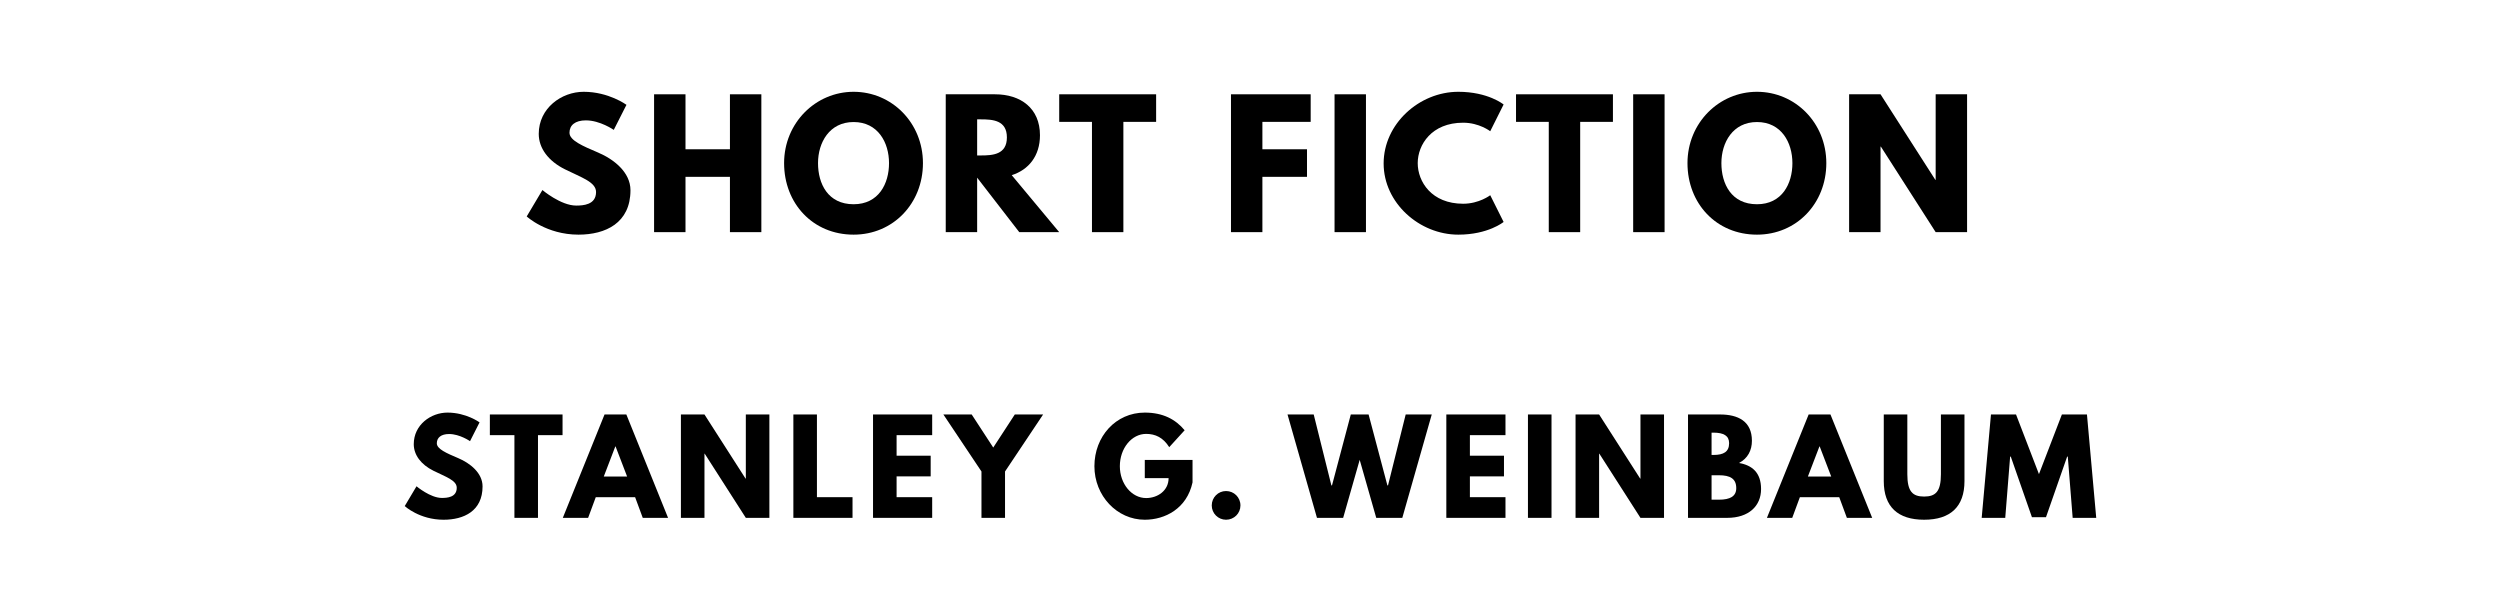
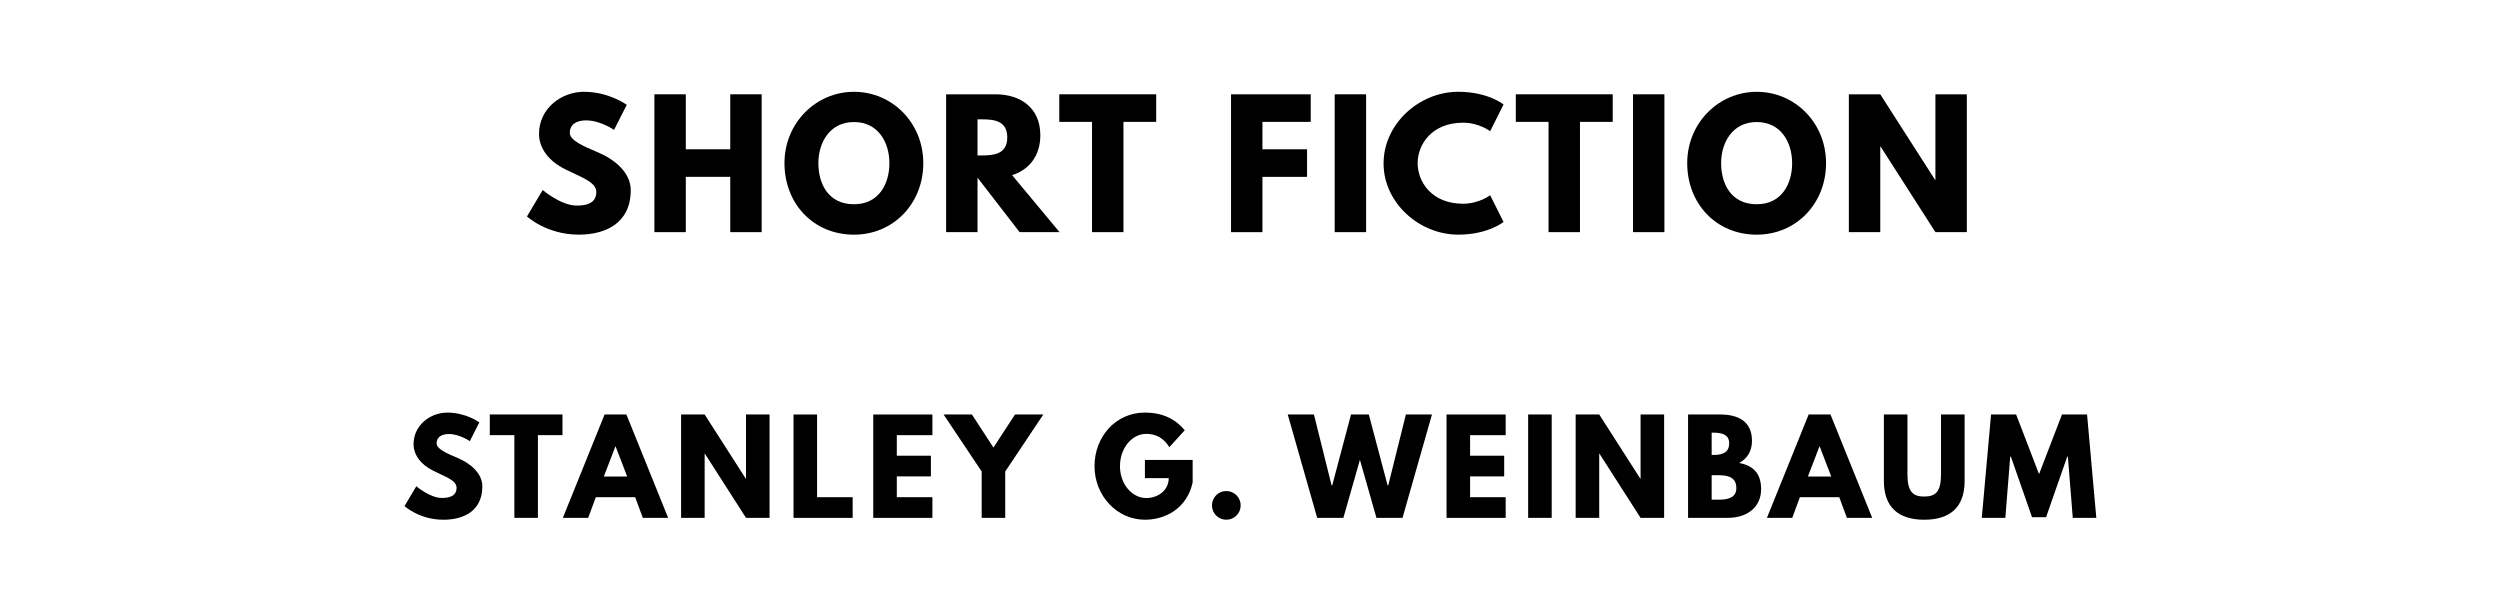
<svg xmlns="http://www.w3.org/2000/svg" version="1.1" viewBox="0 0 1400 340">
  <g aria-label="SHORT FICTION">
-     <path d="m 326.865,51.404 c -12.444,0 -25.17,9.17 -25.17,23.579 0,8.047 5.427,15.251 14.69,19.836 9.17,4.585 17.404,7.111 17.404,12.725 0,7.205 -7.298,7.579 -11.135,7.579 -8.608,0 -18.901,-8.702 -18.901,-8.702 l -8.795,14.784 c 0,0 10.947,10.199 29.006,10.199 15.064,0 29.099,-6.456 29.099,-24.889 0,-10.105 -9.45,-17.404 -18.058,-21.053 -8.795,-3.743 -16.094,-6.83 -16.094,-11.135 0,-4.211 3.181,-6.924 9.17,-6.924 7.953,0 15.626,5.333 15.626,5.333 l 7.111,-14.035 c 0,0 -9.918,-7.298 -23.953,-7.298 z" />
-     <path d="m 383.877,99.029 h 24.889 V 130 h 17.591 V 52.807 H 408.766 V 83.591 H 383.877 V 52.807 H 366.287 V 130 h 17.591 z" />
-     <path d="m 439.096,91.357 c 0,22.55 16.094,40.047 38.924,40.047 22.175,0 38.83,-17.497 38.83,-40.047 0,-22.55 -17.404,-39.953 -38.83,-39.953 -21.24,0 -38.924,17.404 -38.924,39.953 z m 18.994,0 c 0,-11.509 6.363,-23.018 19.93,-23.018 13.661,0 19.836,11.509 19.836,23.018 0,11.509 -5.801,23.018 -19.836,23.018 -14.409,0 -19.93,-11.509 -19.93,-23.018 z" />
-     <path d="M 529.613,52.807 V 130 h 17.591 V 99.497 L 570.782,130 h 22.363 l -26.573,-31.906 c 9.45,-2.994 15.813,-10.76 15.813,-22.363 0,-15.158 -10.854,-22.924 -25.17,-22.924 z m 17.591,34.246 V 66.842 h 2.058 c 6.643,0 14.596,0.468 14.596,10.105 0,9.637 -7.953,10.105 -14.596,10.105 z" />
-     <path d="m 593.161,68.246 h 18.339 V 130 h 17.591 V 68.246 h 18.339 V 52.807 H 593.161 Z" />
-     <path d="M 733.981,52.807 H 689.349 V 130 h 17.591 V 99.029 h 24.982 V 83.591 H 706.94 V 68.246 H 733.981 Z" />
-     <path d="M 764.937,52.807 H 747.346 V 130 h 17.591 z" />
-     <path d="m 819.373,114.094 c -17.684,0 -25.45,-12.351 -25.45,-22.737 0,-10.292 7.766,-22.643 25.45,-22.643 8.982,0 15.158,4.772 15.158,4.772 l 7.485,-14.971 c 0,0 -8.608,-7.111 -25.357,-7.111 -21.895,0 -41.825,17.965 -41.825,40.14 0,22.082 20.023,39.86 41.825,39.86 16.749,0 25.357,-7.111 25.357,-7.111 l -7.485,-14.971 c 0,0 -6.175,4.772 -15.158,4.772 z" />
-     <path d="m 848.972,68.246 h 18.339 V 130 h 17.591 V 68.246 h 18.339 V 52.807 h -54.269 z" />
-     <path d="M 932.167,52.807 H 914.576 V 130 h 17.591 z" />
-     <path d="m 944.988,91.357 c 0,22.55 16.094,40.047 38.924,40.047 22.175,0 38.83,-17.497 38.83,-40.047 0,-22.55 -17.404,-39.953 -38.83,-39.953 -21.24,0 -38.924,17.404 -38.924,39.953 z m 18.994,0 c 0,-11.509 6.363,-23.018 19.93,-23.018 13.661,0 19.836,11.509 19.836,23.018 0,11.509 -5.801,23.018 -19.836,23.018 -14.409,0 -19.93,-11.509 -19.93,-23.018 z" />
-     <path d="m 1053.095,82.094 h 0.187 L 1083.972,130 h 17.591 V 52.807 h -17.591 v 47.906 h -0.187 L 1053.095,52.807 h -17.591 V 130 h 17.591 z" />
+     <path d="M327.03,51.40c14.04,0.00,23.95,7.30,23.95,7.30l-7.11,14.04s-7.67-5.33-15.63-5.33c-5.99,0.00-9.17,2.71-9.17,6.92c0.00,4.30,7.30,7.39,16.09,11.13c8.61,3.65,18.06,10.95,18.06,21.05c0.00,18.43-14.04,24.89-29.10,24.89c-18.06,0.00-29.01-10.20-29.01-10.20l8.80-14.78s10.29,8.70,18.90,8.70c3.84,0.00,11.13-0.37,11.13-7.58c0.00-5.61-8.23-8.14-17.40-12.73c-9.26-4.58-14.69-11.79-14.69-19.84c0.00-14.41,12.73-23.58,25.17-23.58z" />
+     <path d="M384.05,99.03l0.00,30.97l-17.59,0.00l0.00-77.19l17.59,0.00l0.00,30.78l24.89,0.00l0.00-30.78l17.59,0.00l0.00,77.19l-17.59,0.00l0.00-30.97l-24.89,0.00z" />
+     <path d="M439.30,91.36c0.00-22.55,17.68-39.95,38.92-39.95c21.43,0.00,38.83,17.40,38.83,39.95s-16.65,40.05-38.83,40.05c-22.83,0.00-38.92-17.50-38.92-40.05z  M458.29,91.36c0.00,11.51,5.52,23.02,19.93,23.02c14.04,0.00,19.84-11.51,19.84-23.02s-6.18-23.02-19.84-23.02c-13.57,0.00-19.93,11.51-19.93,23.02z" />
+     <path d="M529.82,52.81l27.60,0.00c14.32,0.00,25.17,7.77,25.17,22.92c0.00,11.60-6.36,19.37-15.81,22.36l26.57,31.91l-22.36,0.00l-23.58-30.50l0.00,30.50l-17.59,0.00l0.00-77.19z  M547.41,87.05l2.06,0.00c6.64,0.00,14.60-0.47,14.60-10.11s-7.95-10.11-14.60-10.11l-2.06,0.00l0.00,20.21z" />
+     <path d="M593.20,68.25l0.00-15.44l54.27,0.00l0.00,15.44l-18.34,0.00l0.00,61.75l-17.59,0.00l0.00-61.75l-18.34,0.00z" />
+     <path d="M734.01,52.81l0.00,15.44l-27.04,0.00l0.00,15.35l24.98,0.00l0.00,15.44l-24.98,0.00l0.00,30.97l-17.59,0.00l0.00-77.19l44.63,0.00z" />
+     <path d="M765.02,52.81l0.00,77.19l-17.59,0.00l0.00-77.19l17.59,0.00z" />
+     <path d="M819.33,114.09c8.98,0.00,15.16-4.77,15.16-4.77l7.49,14.97s-8.61,7.11-25.36,7.11c-21.80,0.00-41.82-17.78-41.82-39.86c0.00-22.18,19.93-40.14,41.82-40.14c16.75,0.00,25.36,7.11,25.36,7.11l-7.49,14.97s-6.18-4.77-15.16-4.77c-17.68,0.00-25.45,12.35-25.45,22.64c0.00,10.39,7.77,22.74,25.45,22.74z" />
+     <path d="M848.85,68.25l0.00-15.44l54.27,0.00l0.00,15.44l-18.34,0.00l0.00,61.75l-17.59,0.00l0.00-61.75l-18.34,0.00z" />
+     <path d="M932.07,52.81l0.00,77.19l-17.59,0.00l0.00-77.19l17.59,0.00z" />
+     <path d="M944.84,91.36c0.00-22.55,17.68-39.95,38.92-39.95c21.43,0.00,38.83,17.40,38.83,39.95s-16.65,40.05-38.83,40.05c-22.83,0.00-38.92-17.50-38.92-40.05z  M963.83,91.36c0.00,11.51,5.52,23.02,19.93,23.02c14.04,0.00,19.84-11.51,19.84-23.02s-6.18-23.02-19.84-23.02c-13.57,0.00-19.93,11.51-19.93,23.02z" />
+     <path d="M1052.95,82.09l0.00,47.91l-17.59,0.00l0.00-77.19l17.59,0.00l30.69,47.91l0.19,0.00l0.00-47.91l17.59,0.00l0.00,77.19l-17.59,0.00l-30.69-47.91l-0.19,0.00z" />
  </g>
  <g aria-label="STANLEY G. WEINBAUM">
-     <path d="m 250.582,231.053 c -9.333,0 -18.877,6.877 -18.877,17.684 0,6.035 4.07,11.439 11.018,14.877 6.877,3.439 13.053,5.333 13.053,9.544 0,5.404 -5.474,5.684 -8.351,5.684 -6.456,0 -14.175,-6.526 -14.175,-6.526 l -6.596,11.088 c 0,0 8.211,7.649 21.754,7.649 11.298,0 21.825,-4.842 21.825,-18.667 0,-7.579 -7.088,-13.053 -13.544,-15.789 -6.596,-2.807 -12.07,-5.123 -12.07,-8.351 0,-3.158 2.386,-5.193 6.877,-5.193 5.965,0 11.719,4 11.719,4 l 5.333,-10.526 c 0,0 -7.439,-5.474 -17.965,-5.474 z" />
-     <path d="m 274.322,243.684 h 13.754 V 290 h 13.193 v -46.316 h 13.754 v -11.579 h -40.702 z" />
-     <path d="M 350.752,232.105 H 338.542 L 315.173,290 h 14.175 l 4.281,-11.579 h 22.035 L 359.945,290 h 14.175 z m 0.421,34.737 H 338.121 L 344.577,250 h 0.14 z" />
-     <path d="m 394.503,254.07 h 0.14 L 417.661,290 h 13.193 v -57.895 h -13.193 v 35.93 h -0.14 L 394.503,232.105 H 381.31 V 290 h 13.193 z" />
-     <path d="M 457.48,232.105 H 444.287 V 290 h 33.123 v -11.579 h -19.93 z" />
-     <path d="m 522.021,232.105 h -33.123 V 290 h 33.123 V 278.421 H 502.091 v -11.649 h 19.088 V 255.193 H 502.091 v -11.509 h 19.93 z" />
-     <path d="m 528.289,232.105 21.333,31.93 V 290 h 13.193 v -25.965 l 21.333,-31.93 h -15.86 l -12.07,18.526 -12.07,-18.526 z" />
-     <path d="m 667.817,257.579 h -26.737 v 10.175 h 13.333 c 0,7.088 -6.246,11.158 -12.561,11.158 -8.14,0 -14.737,-8 -14.737,-17.825 0,-10.035 6.596,-18.105 14.737,-18.105 5.123,0 9.544,2.035 12.912,7.439 l 8.632,-9.474 c -5.053,-6.105 -12.14,-9.895 -22.316,-9.895 -16.281,0 -28.211,13.404 -28.211,30.035 0,16.561 12.632,29.965 28.211,29.965 11.368,0 23.579,-6.246 26.737,-20.912 z" />
-     <path d="m 686.58,274.982 c -4.421,0 -8,3.579 -8,8.07 0,4.421 3.579,8 8,8 4.491,0 8.07,-3.579 8.07,-8 0,-4.491 -3.579,-8.07 -8.07,-8.07 z" />
-     <path d="m 770.693,290 h 14.596 l 16.491,-57.895 H 787.184 l -9.895,39.719 h -0.351 l -10.526,-39.719 h -9.965 l -10.526,39.719 h -0.351 l -9.895,-39.719 H 721.009 L 737.5,290 h 14.667 l 9.263,-32.491 z" />
-     <path d="M 843.068,232.105 H 809.945 V 290 H 843.068 V 278.421 H 823.138 V 266.772 H 842.226 V 255.193 H 823.138 V 243.684 H 843.068 Z" />
-     <path d="M 868.845,232.105 H 855.652 V 290 h 13.193 z" />
-     <path d="m 895.501,254.07 h 0.14 L 918.659,290 h 13.193 v -57.895 h -13.193 v 35.93 h -0.14 L 895.501,232.105 H 882.308 V 290 h 13.193 z" />
-     <path d="M 945.285,232.105 V 290 h 21.965 c 12,0 18.947,-6.596 18.947,-16.14 0,-9.333 -5.123,-13.333 -12.351,-14.596 4.912,-2.526 7.228,-7.088 7.228,-12.421 0,-11.018 -7.86,-14.737 -17.825,-14.737 z m 13.193,22.667 V 242.281 h 1.053 c 5.754,0 8.772,1.754 8.772,5.895 0,4.842 -3.088,6.596 -8.772,6.596 z m 0,25.053 v -13.684 h 4.14 c 6.246,0 9.684,1.895 9.684,7.228 0,4.561 -3.439,6.456 -9.684,6.456 z" />
-     <path d="m 1025.056,232.105 h -12.21 L 989.477,290 h 14.175 l 4.281,-11.579 h 22.035 L 1034.249,290 h 14.175 z m 0.421,34.737 h -13.053 L 1018.88,250 h 0.14 z" />
-     <path d="m 1100.105,232.105 h -13.193 v 33.474 c 0,9.684 -2.947,12.491 -9.403,12.491 -6.456,0 -9.404,-2.807 -9.404,-12.491 v -33.474 h -13.193 v 37.333 c 0,14.316 7.86,21.614 22.596,21.614 14.737,0 22.596,-7.298 22.596,-21.614 z" />
-     <path d="m 1160.694,290 h 13.193 l -5.193,-57.895 h -14.035 l -12.842,33.404 -12.842,-33.404 h -14.035 L 1109.747,290 h 13.193 l 2.737,-34.316 h 0.351 l 11.86,33.965 h 7.86 l 11.86,-33.965 h 0.351 z" />
+     <path d="M250.47,231.05c10.53,0.00,17.96,5.47,17.96,5.47l-5.33,10.53s-5.75-4.00-11.72-4.00c-4.49,0.00-6.88,2.04-6.88,5.19c0.00,3.23,5.47,5.54,12.07,8.35c6.46,2.74,13.54,8.21,13.54,15.79c0.00,13.82-10.53,18.67-21.82,18.67c-13.54,0.00-21.75-7.65-21.75-7.65l6.60-11.09s7.72,6.53,14.18,6.53c2.88,0.00,8.35-0.28,8.35-5.68c0.00-4.21-6.18-6.11-13.05-9.54c-6.95-3.44-11.02-8.84-11.02-14.88c0.00-10.81,9.54-17.68,18.88-17.68z" />
+     <path d="M274.28,243.68l0.00-11.58l40.70,0.00l0.00,11.58l-13.75,0.00l0.00,46.32l-13.19,0.00l0.00-46.32l-13.75,0.00z" />
+     <path d="M350.79,232.11l23.37,57.89l-14.18,0.00l-4.28-11.58l-22.04,0.00l-4.28,11.58l-14.18,0.00l23.37-57.89l12.21,0.00z  M351.21,266.84l-6.46-16.84l-0.14,0.00l-6.46,16.84l13.05,0.00z" />
+     <path d="M394.60,254.07l0.00,35.93l-13.19,0.00l0.00-57.89l13.19,0.00l23.02,35.93l0.14,0.00l0.00-35.93l13.19,0.00l0.00,57.89l-13.19,0.00l-23.02-35.93l-0.14,0.00z" />
+     <path d="M457.56,232.11l0.00,46.32l19.93,0.00l0.00,11.58l-33.12,0.00l0.00-57.89l13.19,0.00z" />
+     <path d="M522.14,232.11l0.00,11.58l-19.93,0.00l0.00,11.51l19.09,0.00l0.00,11.58l-19.09,0.00l0.00,11.65l19.93,0.00l0.00,11.58l-33.12,0.00l0.00-57.89l33.12,0.00z" />
+     <path d="M528.40,232.11l15.86,0.00l12.07,18.53l12.07-18.53l15.86,0.00l-21.33,31.93l0.00,25.96l-13.19,0.00l0.00-25.96z" />
+     <path d="M667.88,257.58l0.00,12.56c-3.16,14.67-15.37,20.91-26.74,20.91c-15.58,0.00-28.21-13.40-28.21-29.96c0.00-16.63,11.93-30.04,28.21-30.04c10.18,0.00,17.26,3.79,22.32,9.89l-8.63,9.47c-3.37-5.40-7.79-7.44-12.91-7.44c-8.14,0.00-14.74,8.07-14.74,18.11c0.00,9.82,6.60,17.82,14.74,17.82c6.32,0.00,12.56-4.07,12.56-11.16l-13.33,0.00l0.00-10.18l26.74,0.00z" />
+     <path d="M686.70,274.98c4.49,0.00,8.07,3.58,8.07,8.07c0.00,4.42-3.58,8.00-8.07,8.00c-4.42,0.00-8.00-3.58-8.00-8.00c0.00-4.49,3.58-8.07,8.00-8.07z" />
+     <path d="M770.81,290.00l-9.26-32.49l-9.26,32.49l-14.67,0.00l-16.49-57.89l14.67,0.00l9.89,39.72l0.35,0.00l10.53-39.72l9.96,0.00l10.53,39.72l0.35,0.00l9.89-39.72l14.60,0.00l-16.49,57.89l-14.60,0.00z" />
+     <path d="M843.18,232.11l0.00,11.58l-19.93,0.00l0.00,11.51l19.09,0.00l0.00,11.58l-19.09,0.00l0.00,11.65l19.93,0.00l0.00,11.58l-33.12,0.00l0.00-57.89l33.12,0.00z" />
+     <path d="M868.95,232.11l0.00,57.89l-13.19,0.00l0.00-57.89l13.19,0.00z" />
+     <path d="M895.56,254.07l0.00,35.93l-13.19,0.00l0.00-57.89l13.19,0.00l23.02,35.93l0.14,0.00l0.00-35.93l13.19,0.00l0.00,57.89l-13.19,0.00l-23.02-35.93l-0.14,0.00z" />
+     <path d="M945.33,232.11l17.96,0.00c9.96,0.00,17.82,3.72,17.82,14.74c0.00,5.33-2.32,9.89-7.23,12.42c7.23,1.26,12.35,5.26,12.35,14.60c0.00,9.54-6.95,16.14-18.95,16.14l-21.96,0.00l0.00-57.89z  M958.53,254.77l1.05,0.00c5.68,0.00,8.77-1.75,8.77-6.60c0.00-4.14-3.02-5.89-8.77-5.89l-1.05,0.00l0.00,12.49z  M958.53,279.82l4.14,0.00c6.25,0.00,9.68-1.89,9.68-6.46c0.00-5.33-3.44-7.23-9.68-7.23l-4.14,0.00l0.00,13.68z" />
+     <path d="M1025.07,232.11l23.37,57.89l-14.18,0.00l-4.28-11.58l-22.04,0.00l-4.28,11.58l-14.18,0.00l23.37-57.89l12.21,0.00z  M1025.49,266.84l-6.46-16.84l-0.14,0.00l-6.46,16.84l13.05,0.00z" />
+     <path d="M1100.18,232.11l0.00,37.33c0.00,14.32-7.86,21.61-22.60,21.61s-22.60-7.30-22.60-21.61l0.00-37.33l13.19,0.00l0.00,33.47c0.00,9.68,2.95,12.49,9.40,12.49s9.40-2.81,9.40-12.49l0.00-33.47l13.19,0.00z" />
+     <path d="M1160.75,290.00l-2.74-34.32l-0.35,0.00l-11.86,33.96l-7.86,0.00l-11.86-33.96l-0.35,0.00l-2.74,34.32l-13.19,0.00l5.19-57.89l14.04,0.00l12.84,33.40l12.84-33.40l14.04,0.00l5.19,57.89l-13.19,0.00z" />
  </g>
</svg>
